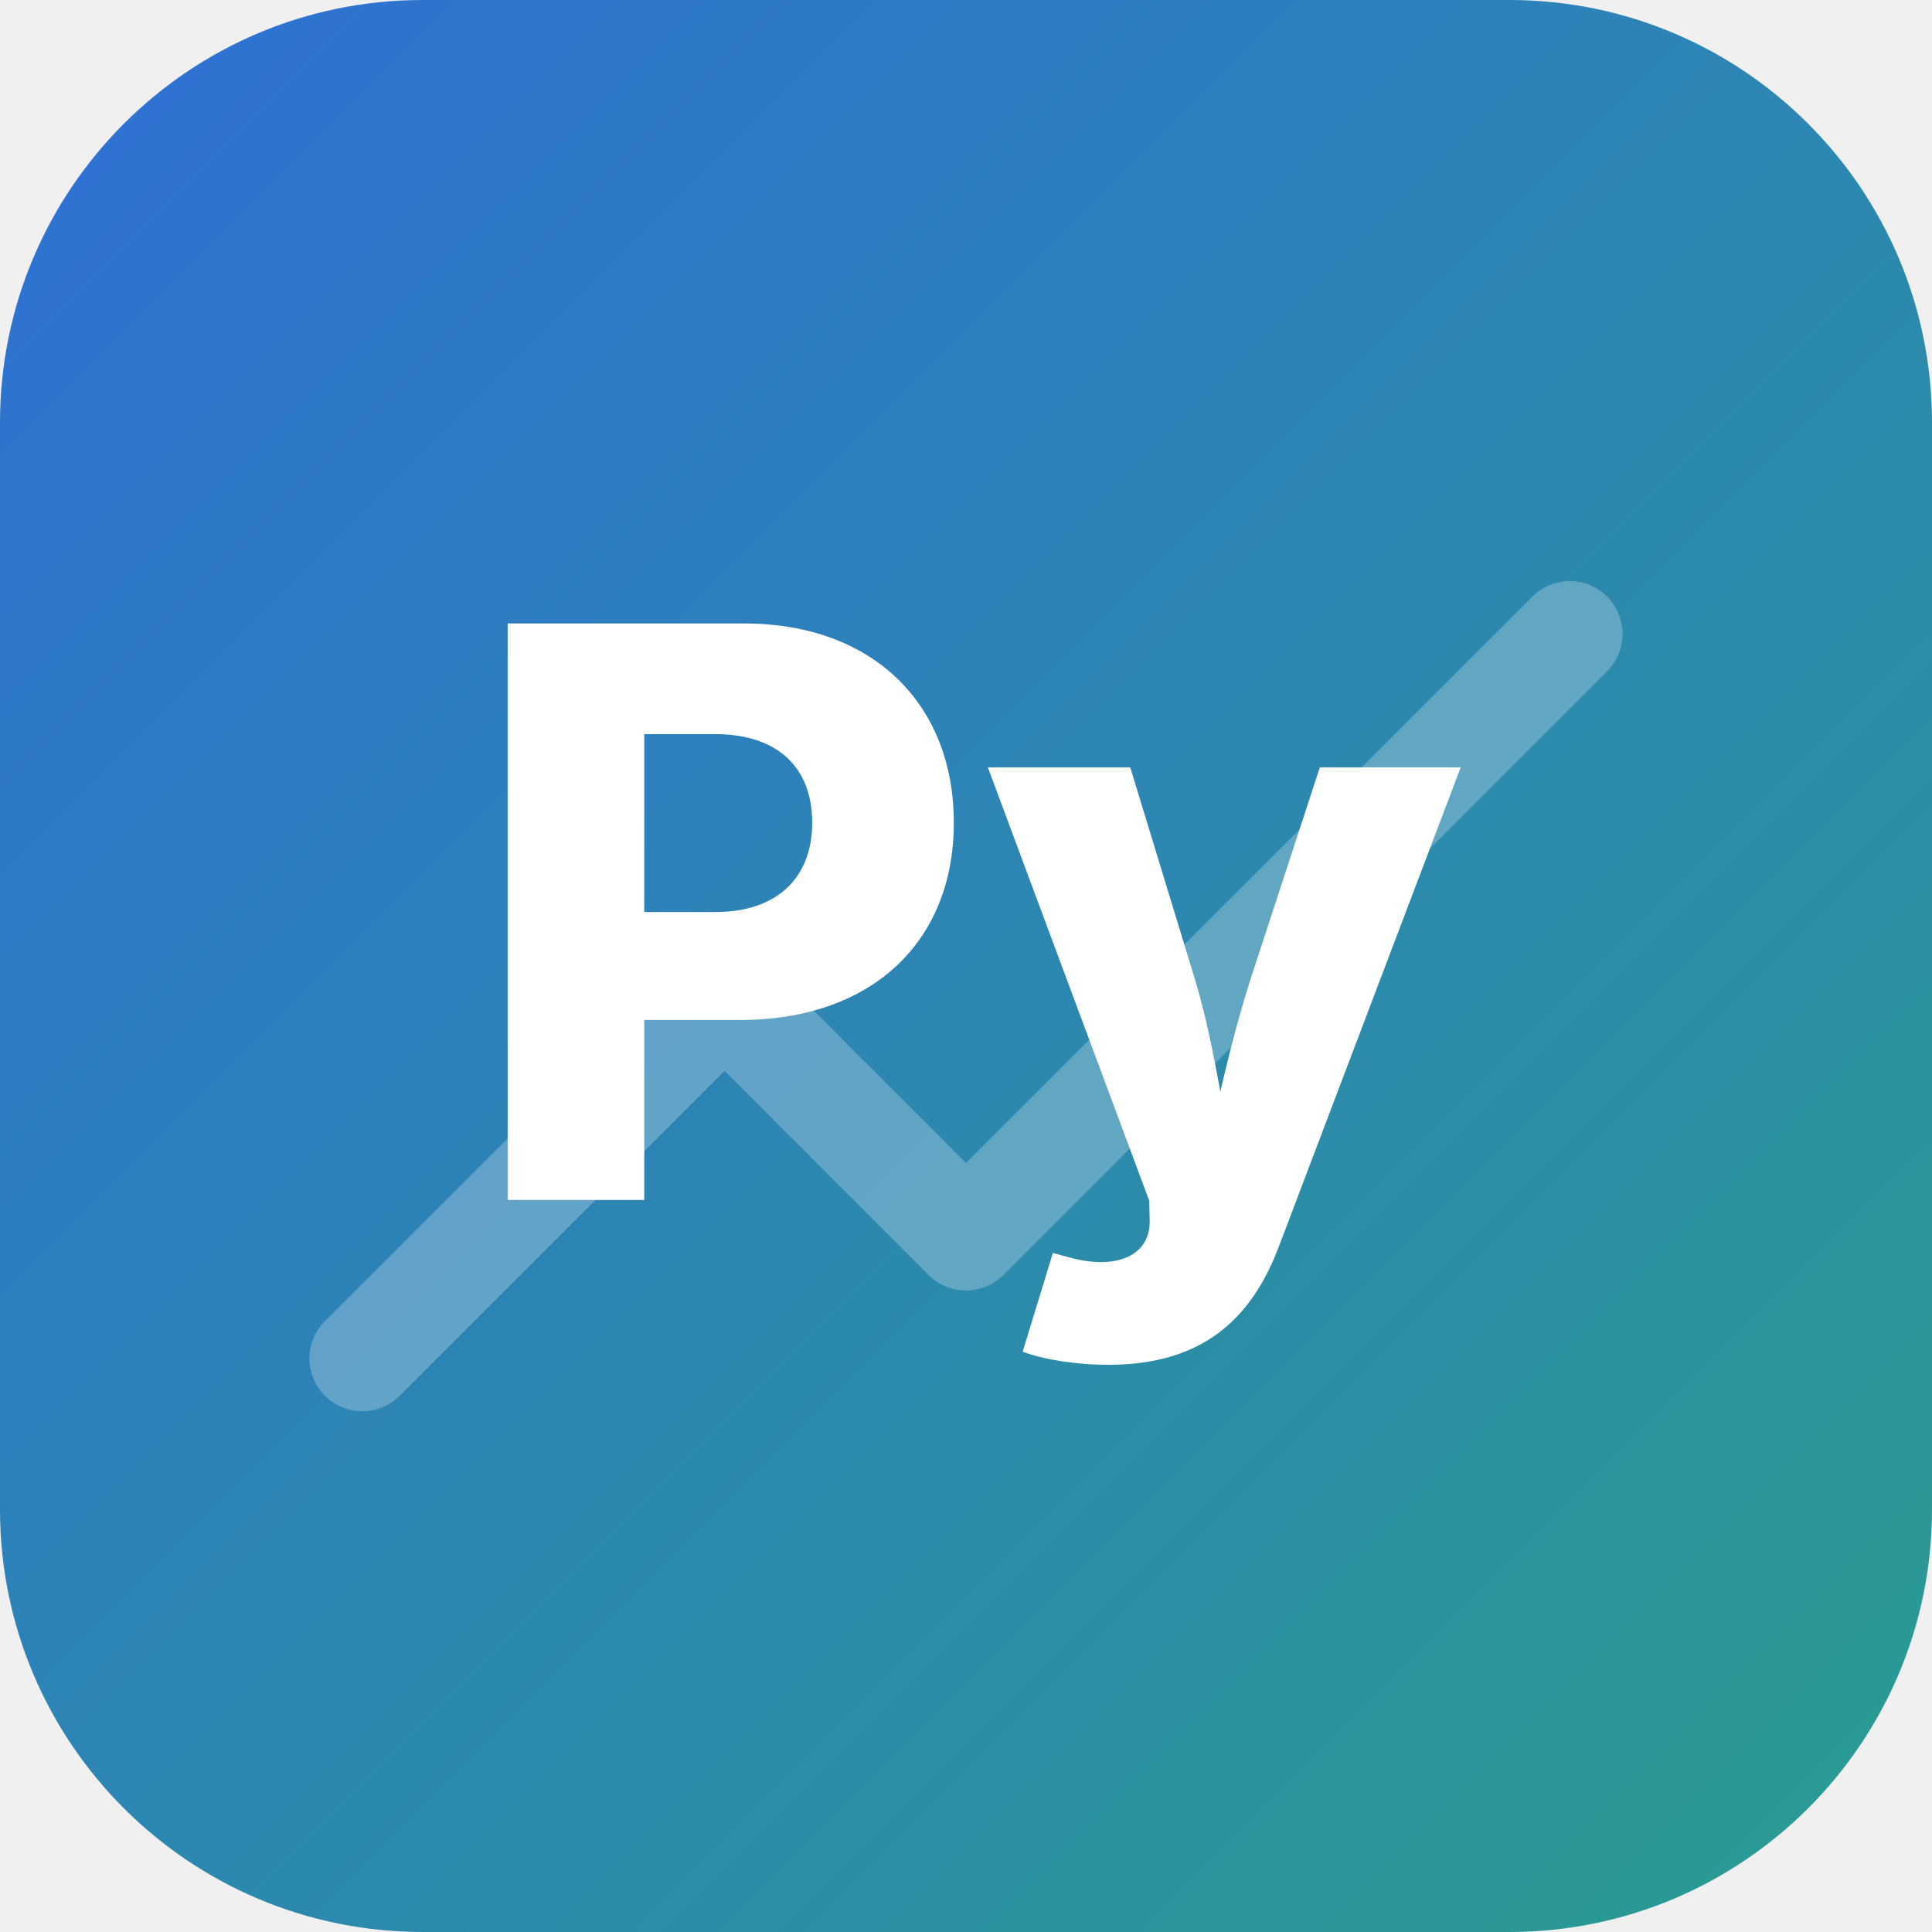
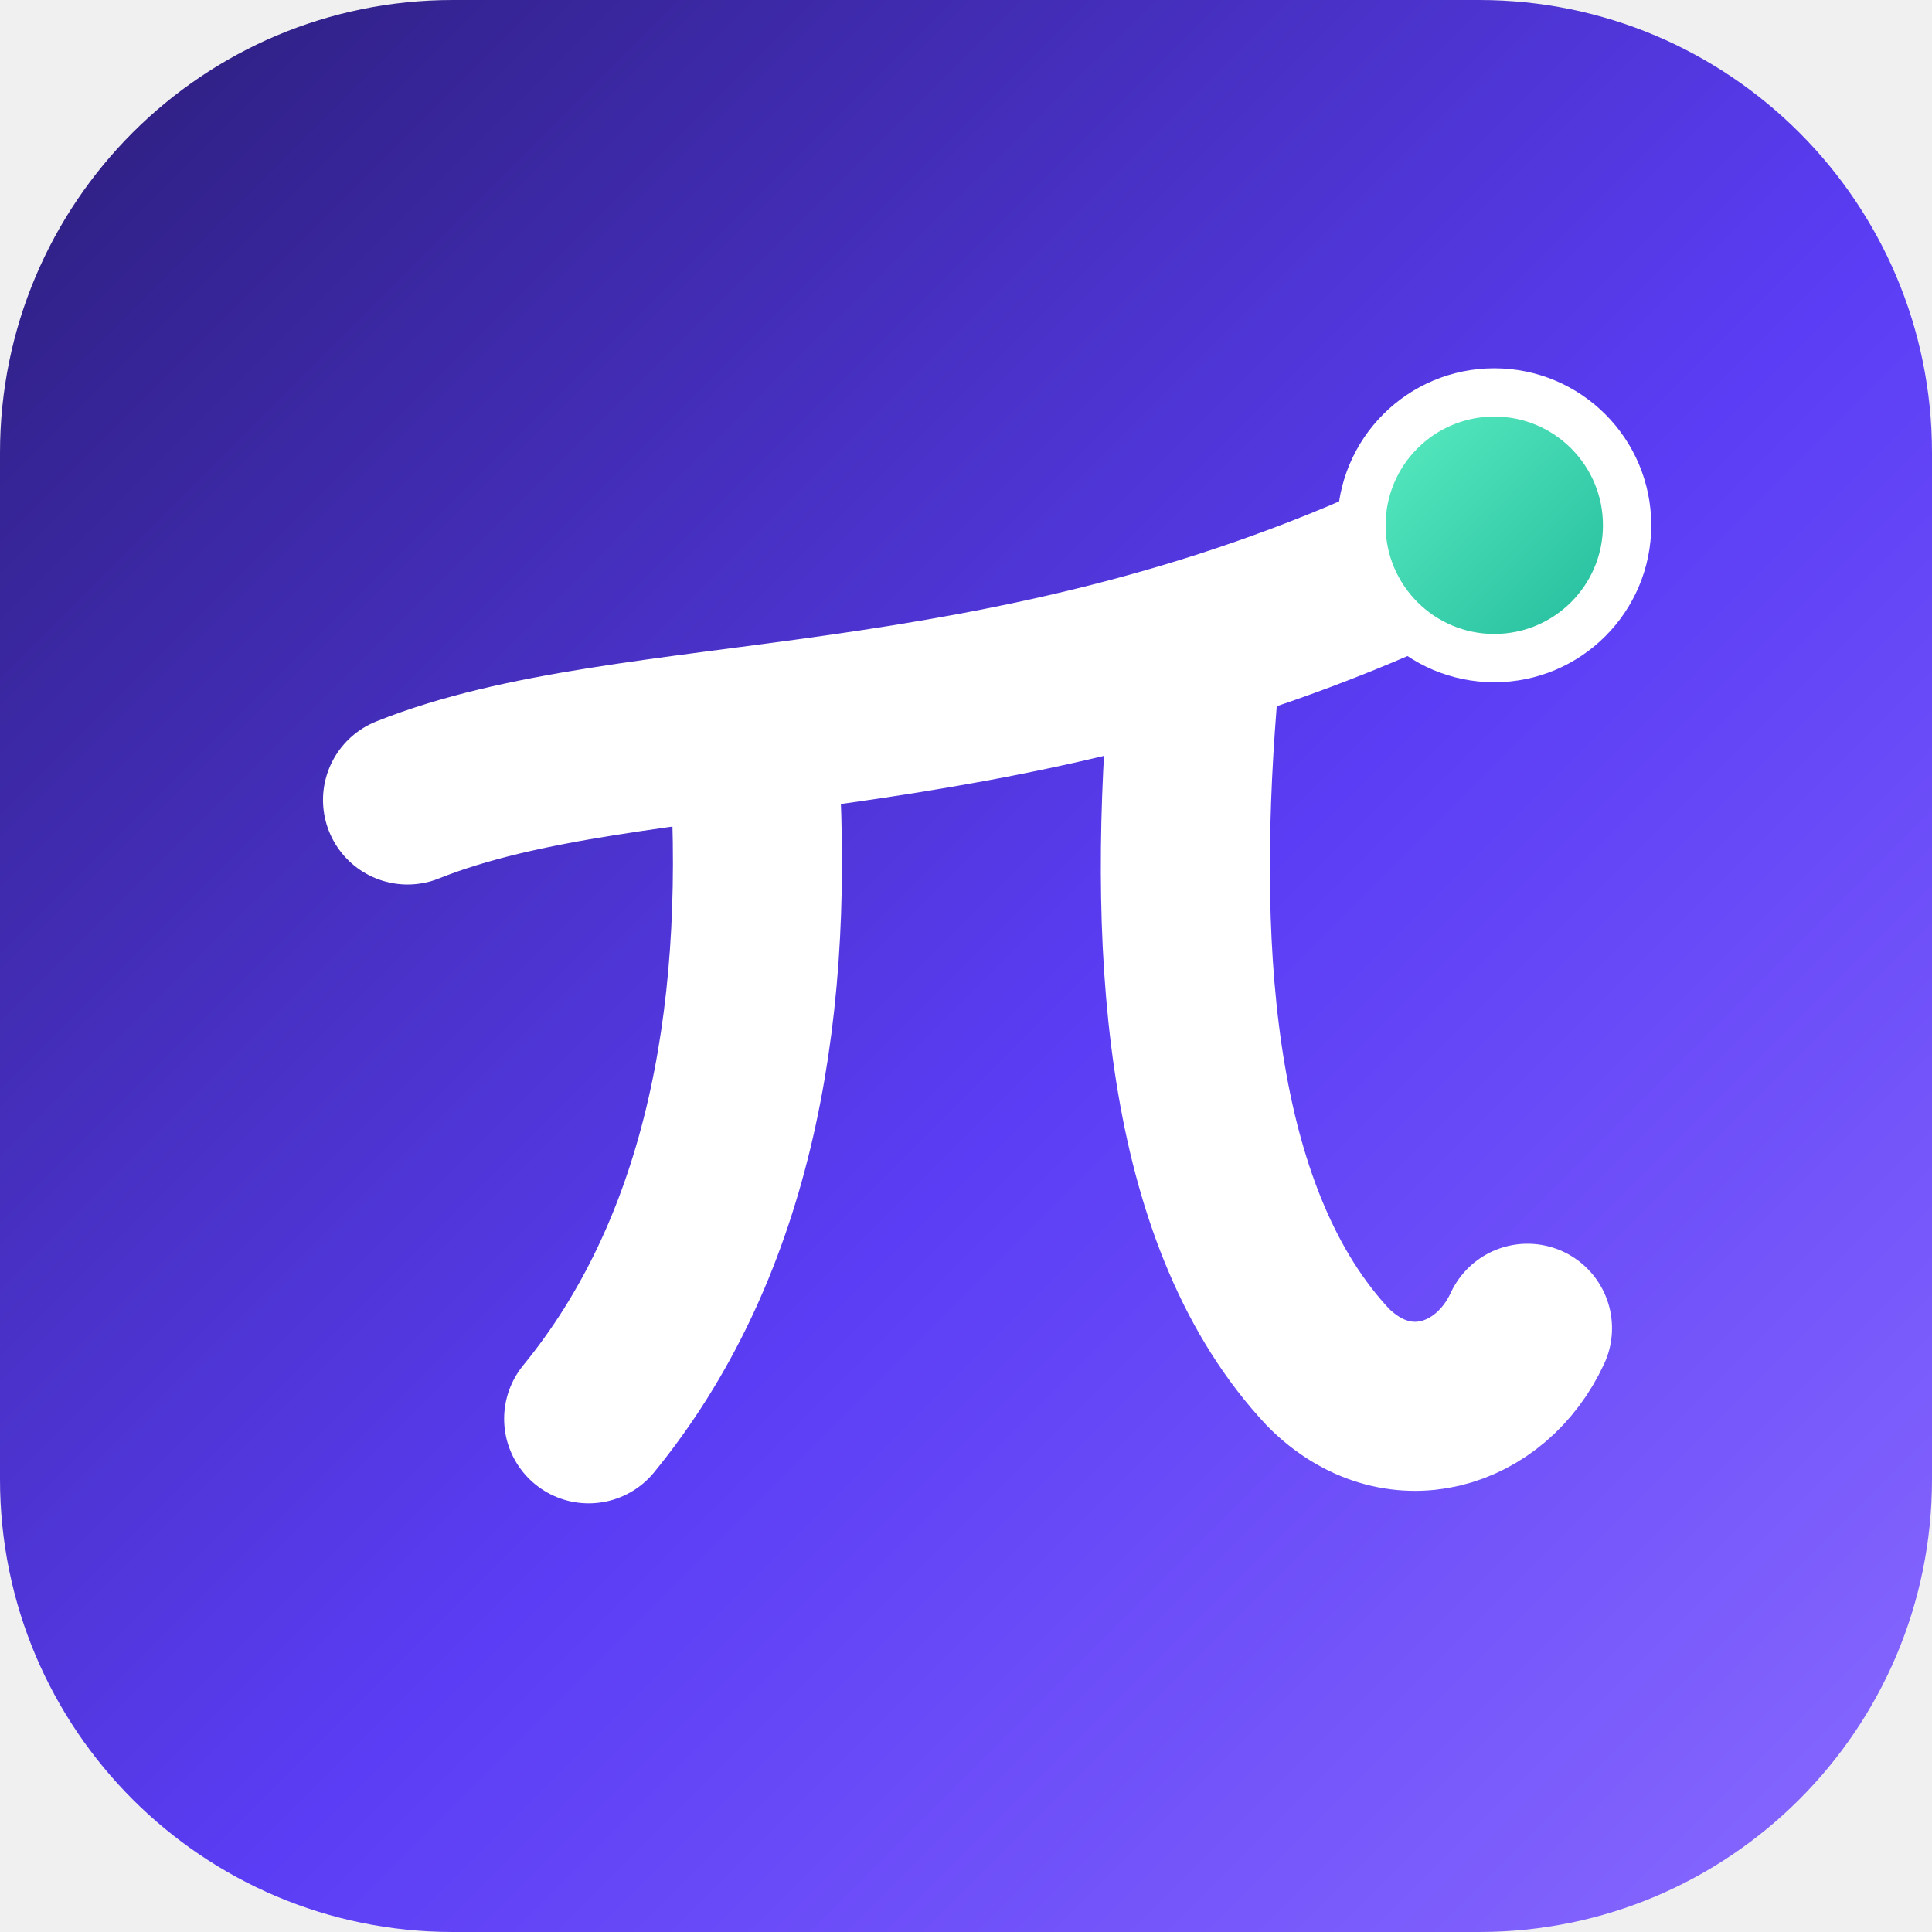
- <svg xmlns="http://www.w3.org/2000/svg" viewBox="0 0 512 512">
+ <svg xmlns="http://www.w3.org/2000/svg" viewBox="0 0 64 64">
  <defs>
-     <linearGradient id="g" x1="0" y1="0" x2="1" y2="1">
-       <stop offset="0" stop-color="#2f6fd6" />
-       <stop offset="1" stop-color="#2a9d8f" />
+     <linearGradient id="bg" x1="0" y1="0" x2="1" y2="1">
+       <stop offset="0" stop-color="#2a1d78" />
+       <stop offset=".55" stop-color="#5b3df5" />
+       <stop offset="1" stop-color="#8a6bff" />
+     </linearGradient>
+     <linearGradient id="dot" x1="0" y1="0" x2="1" y2="1">
+       <stop offset="0" stop-color="#5ef0c4" />
+       <stop offset="1" stop-color="#1fb89a" />
    </linearGradient>
  </defs>
-   <rect width="512" height="512" rx="112" fill="url(#g)" />
-   <path d="M96 360l96-96 64 64 160-160" fill="none" stroke="#fff" stroke-opacity=".25" stroke-width="28" stroke-linecap="round" stroke-linejoin="round" />
-   <text x="256" y="318" text-anchor="middle" font-family="Inter Tight,Inter,Arial,sans-serif" font-weight="800" font-size="210" fill="#fff">Py</text>
+   <rect width="64" height="64" rx="15" fill="url(#bg)" />
+   <g fill="none" stroke="#fff" stroke-width="5.6" stroke-linecap="round" stroke-linejoin="round">
+     <path d="M13.5 26.5C21 23.5 33 25 47 18.5" />
+     <path d="M25 25.5C25.5 34 24 41.5 19.5 47" />
+     <path d="M39.5 23.2C38.8 32 39.5 40.5 44 45.3C46.3 47.6 49.4 46.6 50.6 44" />
+   </g>
+   <circle cx="49.5" cy="17.4" r="4.4" fill="url(#dot)" stroke="#fff" stroke-width="1.6" />
</svg>
